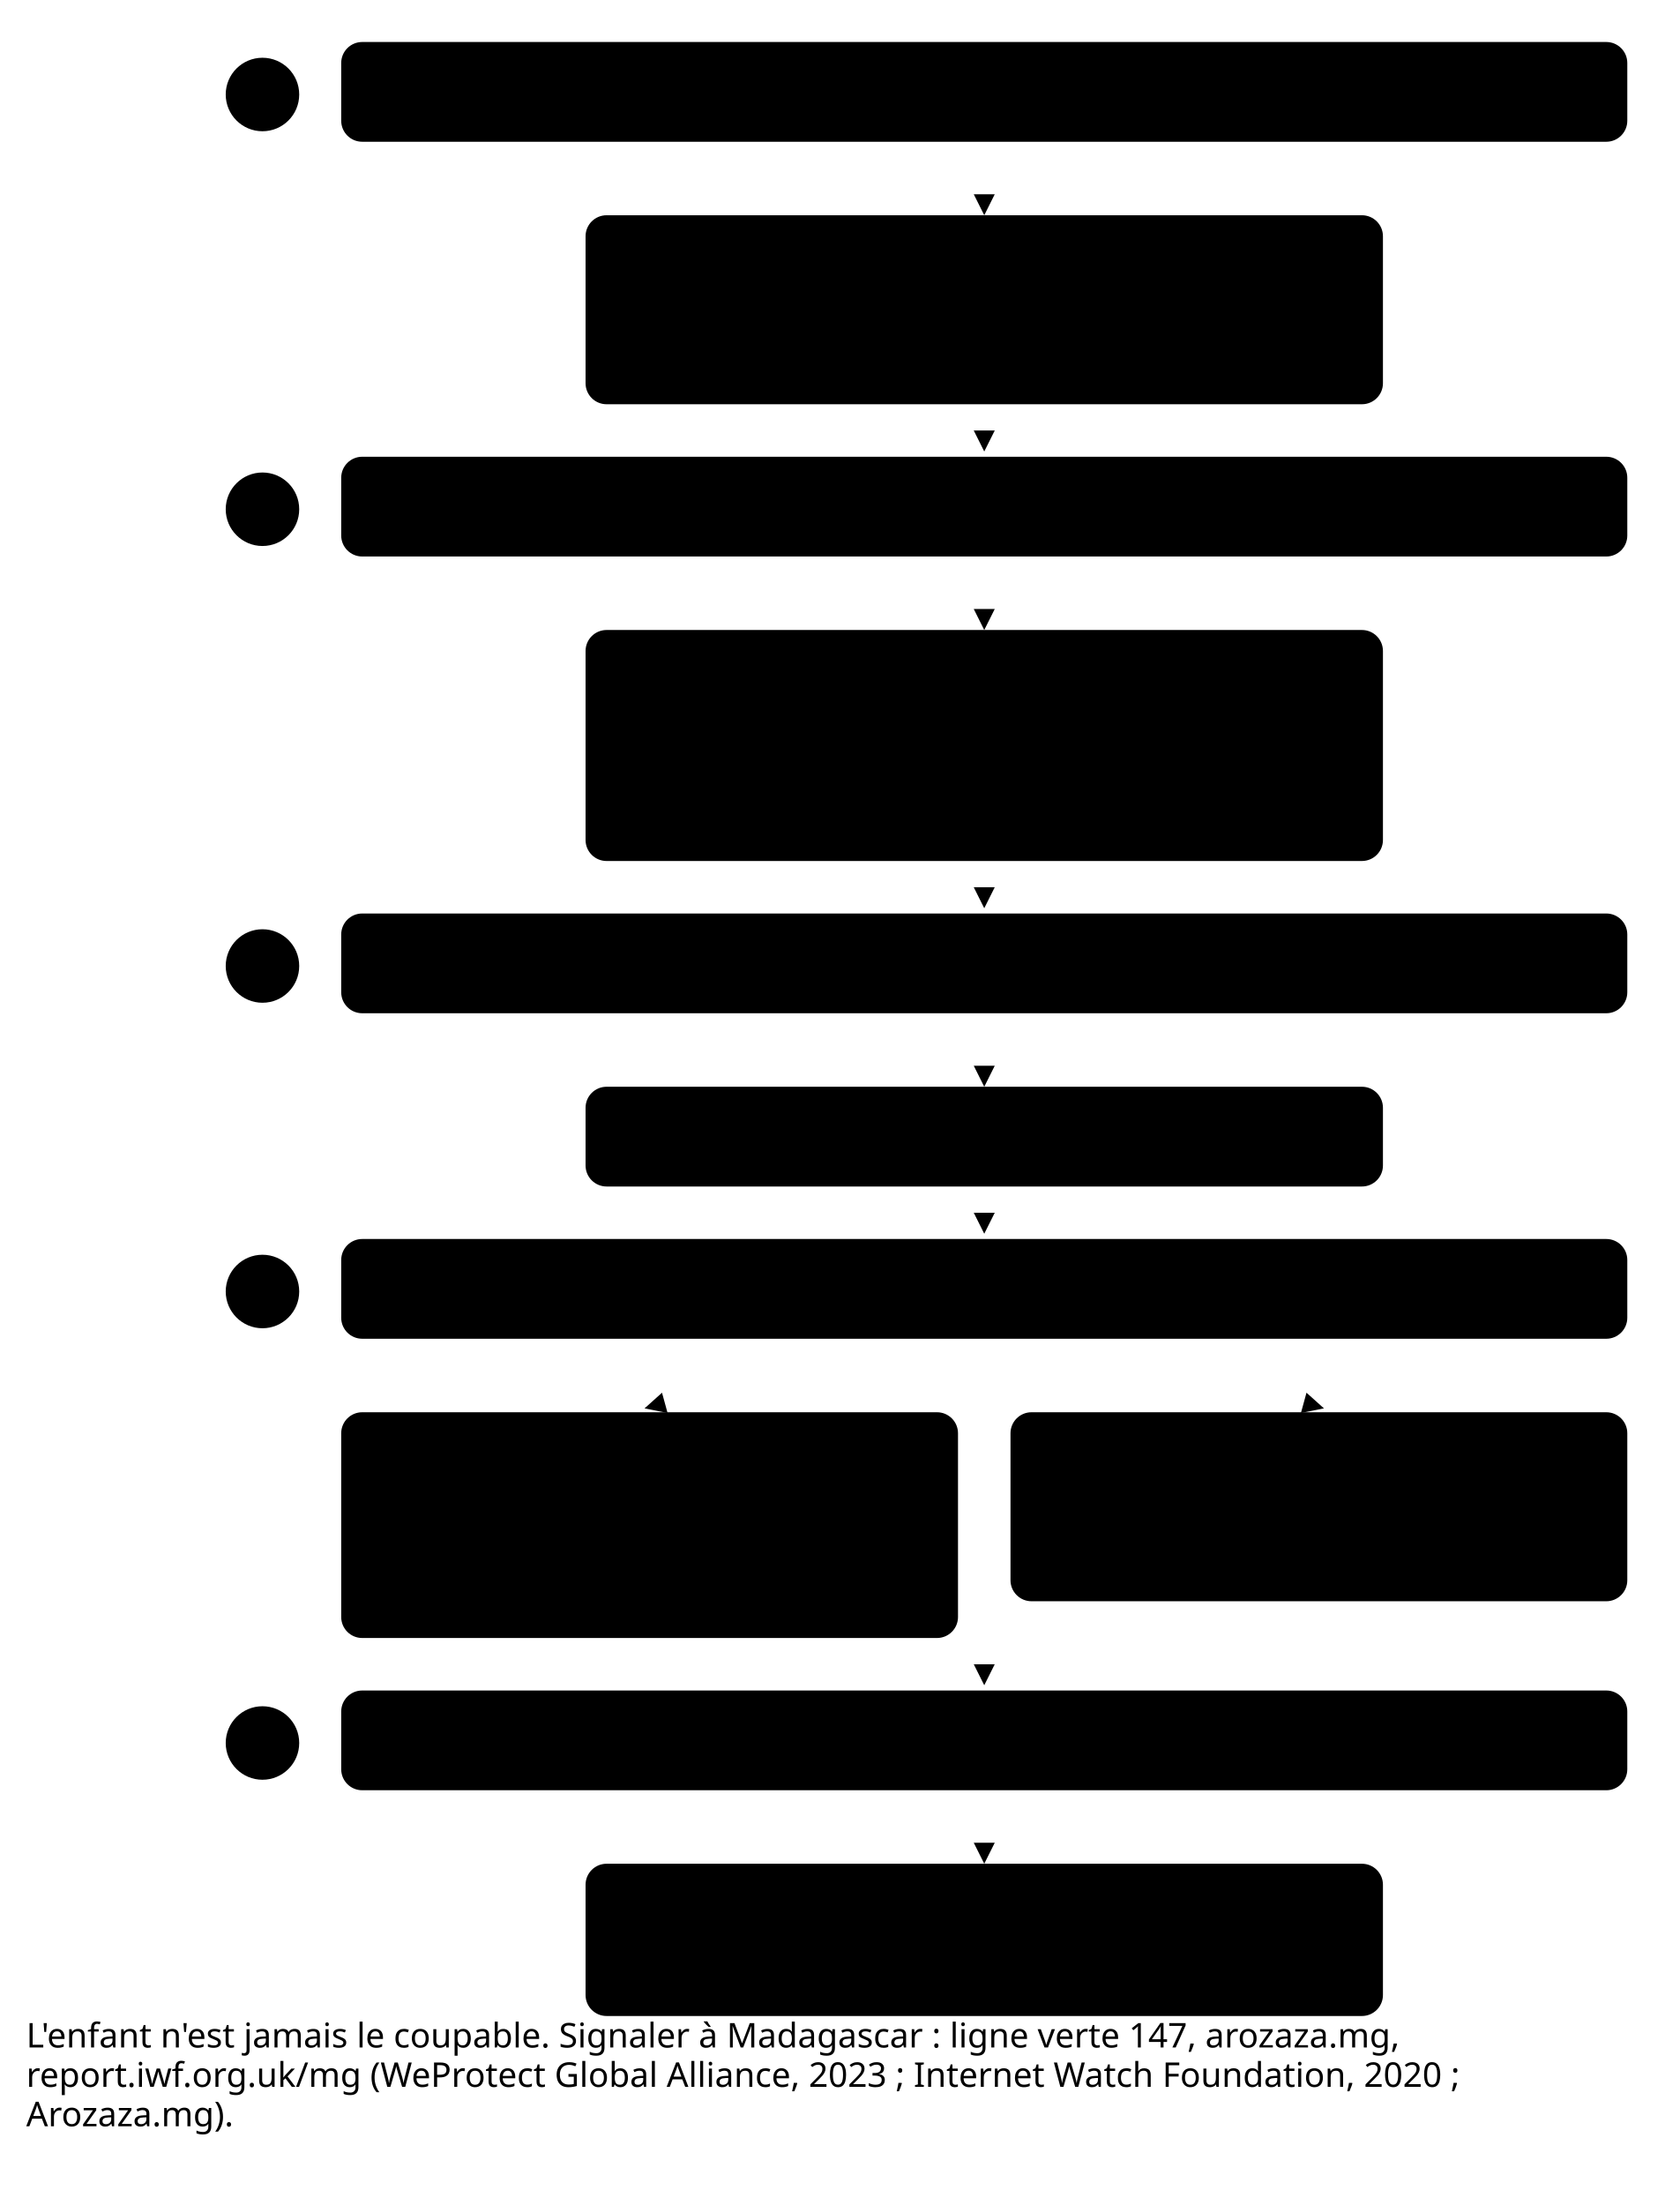
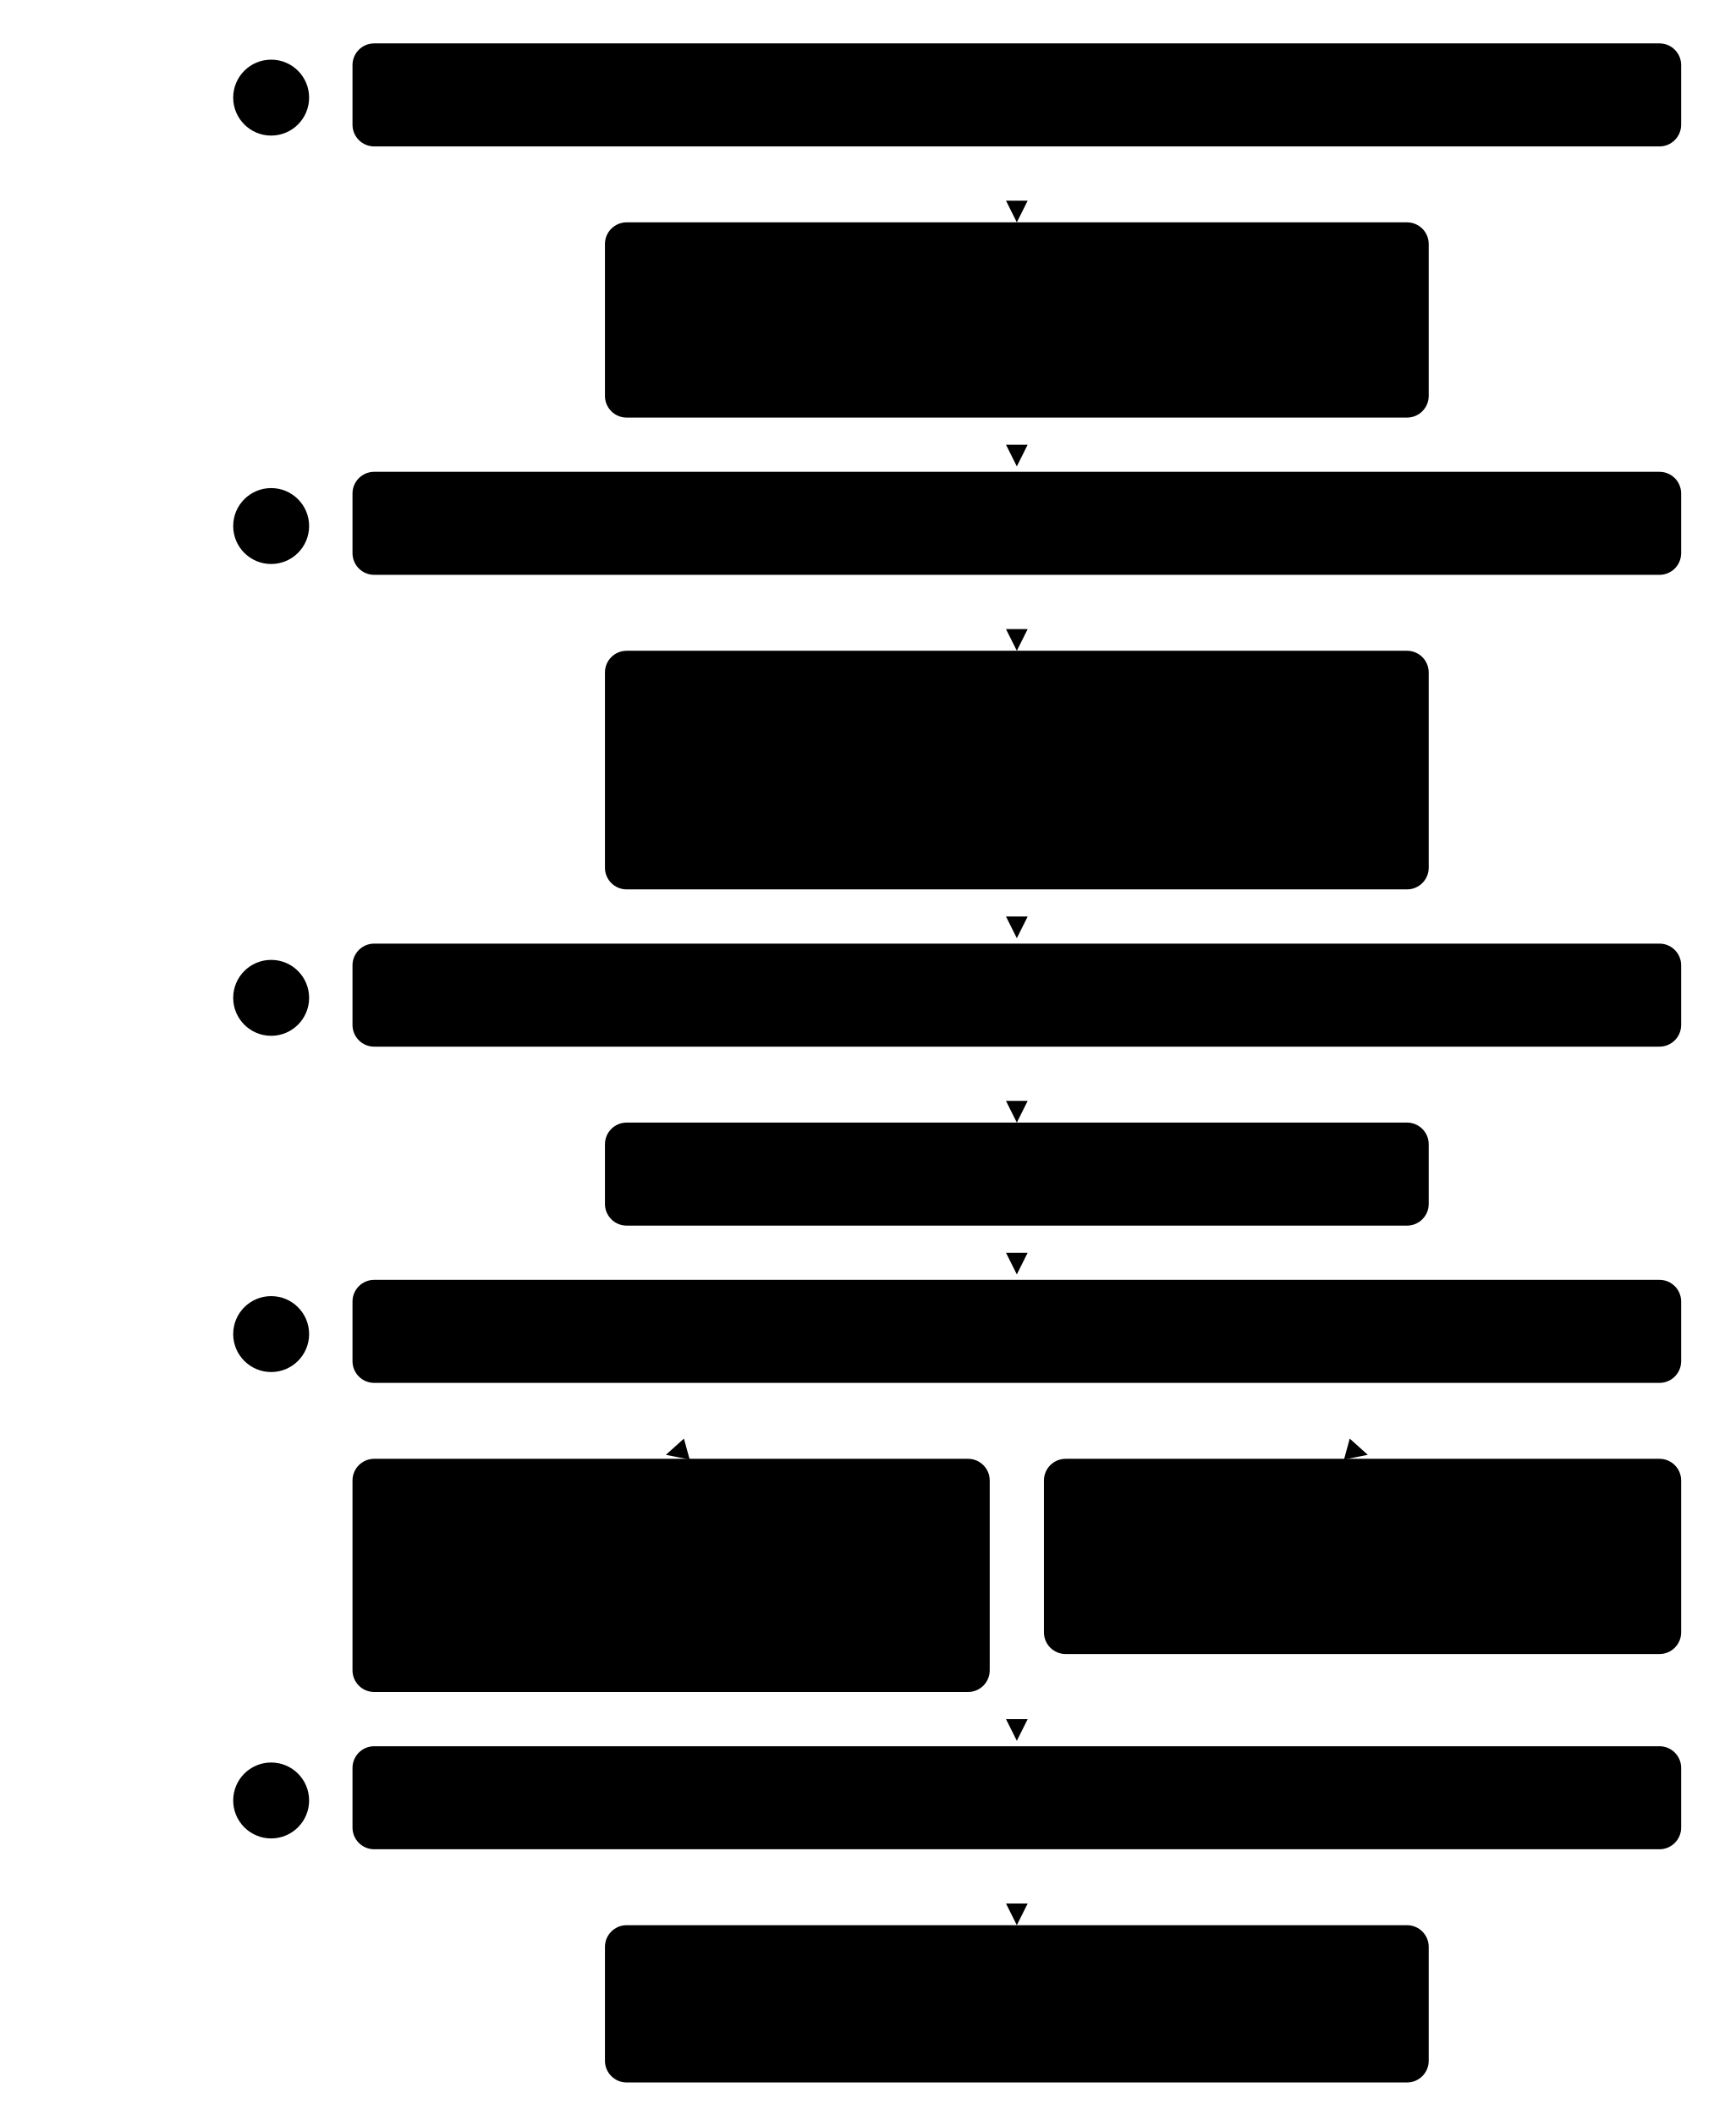
- <svg xmlns="http://www.w3.org/2000/svg" viewBox="0 0 640 840" role="img" aria-labelledby="spirale-sextorsion-t spirale-sextorsion-d" class="" font-family="Public Sans, Segoe UI, system-ui, sans-serif" font-size="13">
+ <svg xmlns="http://www.w3.org/2000/svg" viewBox="0 0 640 780" role="img" aria-labelledby="spirale-sextorsion-t spirale-sextorsion-d" class="" font-family="Public Sans, Segoe UI, system-ui, sans-serif" font-size="13">
  <defs>
    <marker id="spirale-sextorsion-arr" markerWidth="8" markerHeight="8" refX="6" refY="4" orient="auto" markerUnits="userSpaceOnUse">
      <path d="M0,0 L8,4 L0,8 z" fill="currentColor" />
    </marker>
  </defs>
  <rect class="box-b" x="130.0" y="16.0" width="490.0" height="38.0" rx="8" />
  <text class="t-b" x="140.0" y="36.0">1. Un inconnu entre en contact et flatte</text>
  <circle class="f1" cx="100" cy="36" r="14" />
  <text class="on-fill t-b" x="100" y="41" text-anchor="middle">1</text>
  <rect class="box-s" x="223.1" y="82.0" width="303.8" height="72.0" rx="8" />
  <text class="t-b" x="233.1" y="102.0">Sortie : ne pas répondre à un inconnu</text>
  <text class="t-sm" x="233.1" y="120.0">la plupart des approches passent par un</text>
  <text class="t-sm" x="233.1" y="134.0">message privé d'inconnu</text>
  <line class="arrow-soft" x1="375.0" y1="56.0" x2="375.0" y2="80.0" marker-end="url(#spirale-sextorsion-arr)" />
  <line class="arrow" x1="375.0" y1="156.0" x2="375.0" y2="170.0" marker-end="url(#spirale-sextorsion-arr)" />
  <rect class="box-b" x="130.0" y="174.0" width="490.0" height="38.0" rx="8" />
  <text class="t-b" x="140.0" y="194.0">2. Mise en confiance rapide, passage en message privé</text>
  <circle class="f1" cx="100" cy="194" r="14" />
  <text class="on-fill t-b" x="100" y="199" text-anchor="middle">2</text>
  <rect class="box-s" x="223.1" y="240.0" width="303.8" height="88.0" rx="8" />
  <text class="t-b" x="233.1" y="260.0">Sortie : en parler à un adulte de</text>
  <text class="t-b" x="233.1" y="276.0">confiance</text>
  <text class="t-sm" x="233.1" y="294.0">en parler tôt, avant qu'une image soit</text>
  <text class="t-sm" x="233.1" y="308.0">envoyée</text>
  <line class="arrow-soft" x1="375.0" y1="214.0" x2="375.0" y2="238.0" marker-end="url(#spirale-sextorsion-arr)" />
  <line class="arrow" x1="375.0" y1="330.0" x2="375.0" y2="344.0" marker-end="url(#spirale-sextorsion-arr)" />
  <rect class="box-b" x="130.0" y="348.0" width="490.0" height="38.0" rx="8" />
  <text class="t-b" x="140.0" y="368.0">3. Demande d'une image intime</text>
  <circle class="f1" cx="100" cy="368" r="14" />
  <text class="on-fill t-b" x="100" y="373" text-anchor="middle">3</text>
  <rect class="box-s" x="223.1" y="414.0" width="303.8" height="38.0" rx="8" />
  <text class="t-b" x="233.1" y="434.0">Sortie : ne jamais envoyer d'image</text>
  <line class="arrow-soft" x1="375.0" y1="388.0" x2="375.0" y2="412.0" marker-end="url(#spirale-sextorsion-arr)" />
  <line class="arrow" x1="375.0" y1="454.0" x2="375.0" y2="468.0" marker-end="url(#spirale-sextorsion-arr)" />
  <rect class="box-b" x="130.0" y="472.0" width="490.0" height="38.0" rx="8" />
  <text class="t-b" x="140.0" y="492.0">4. Menace de diffusion</text>
  <circle class="f1" cx="100" cy="492" r="14" />
  <text class="on-fill t-b" x="100" y="497" text-anchor="middle">4</text>
  <rect class="box-s" x="130.0" y="538.0" width="235.0" height="86.0" rx="8" />
  <text class="t-b" x="140.0" y="558.0">Sortie : capturer les preuves</text>
  <text class="t-sm" x="140.0" y="576.0">messages, pseudonyme, date,</text>
  <text class="t-sm" x="140.0" y="590.0">adresse de la page ; jamais</text>
  <text class="t-sm" x="140.0" y="604.0">l'image</text>
  <line class="arrow-soft" x1="335.0" y1="512.0" x2="247.5" y2="536.0" marker-end="url(#spirale-sextorsion-arr)" />
  <rect class="box-s" x="385.0" y="538.0" width="235.0" height="72.0" rx="8" />
  <text class="t-b" x="395.0" y="558.0">Sortie : bloquer et signaler</text>
  <text class="t-sm" x="395.0" y="576.0">plateforme, 147, arozaza.mg,</text>
  <text class="t-sm" x="395.0" y="590.0">report.iwf.org.uk/mg</text>
  <line class="arrow-soft" x1="415.0" y1="512.0" x2="502.5" y2="536.0" marker-end="url(#spirale-sextorsion-arr)" />
  <line class="arrow" x1="375.0" y1="626.0" x2="375.0" y2="640.0" marker-end="url(#spirale-sextorsion-arr)" />
  <rect class="box-b" x="130.0" y="644.0" width="490.0" height="38.0" rx="8" />
  <text class="t-b" x="140.0" y="664.0">5. Demande d'argent qui se répète sans fin</text>
  <circle class="f1" cx="100" cy="664" r="14" />
  <text class="on-fill t-b" x="100" y="669" text-anchor="middle">5</text>
  <rect class="box-s" x="223.1" y="710.0" width="303.8" height="58.0" rx="8" />
  <text class="t-b" x="233.1" y="730.0">Sortie : arrêter de payer</text>
  <text class="t-sm" x="233.1" y="748.0">payer ne fait pas cesser la demande</text>
  <line class="arrow-soft" x1="375.0" y1="684.0" x2="375.0" y2="708.0" marker-end="url(#spirale-sextorsion-arr)" />
-   <text class="t-sm" x="10.0" y="780.0" text-anchor="start">L'enfant n'est jamais le coupable. Signaler à Madagascar : ligne verte 147, arozaza.mg,</text>
-   <text class="t-sm" x="10.0" y="795.0" text-anchor="start">report.iwf.org.uk/mg (WeProtect Global Alliance, 2023 ; Internet Watch Foundation, 2020 ;</text>
-   <text class="t-sm" x="10.0" y="810.0" text-anchor="start">Arozaza.mg).</text>
</svg>
